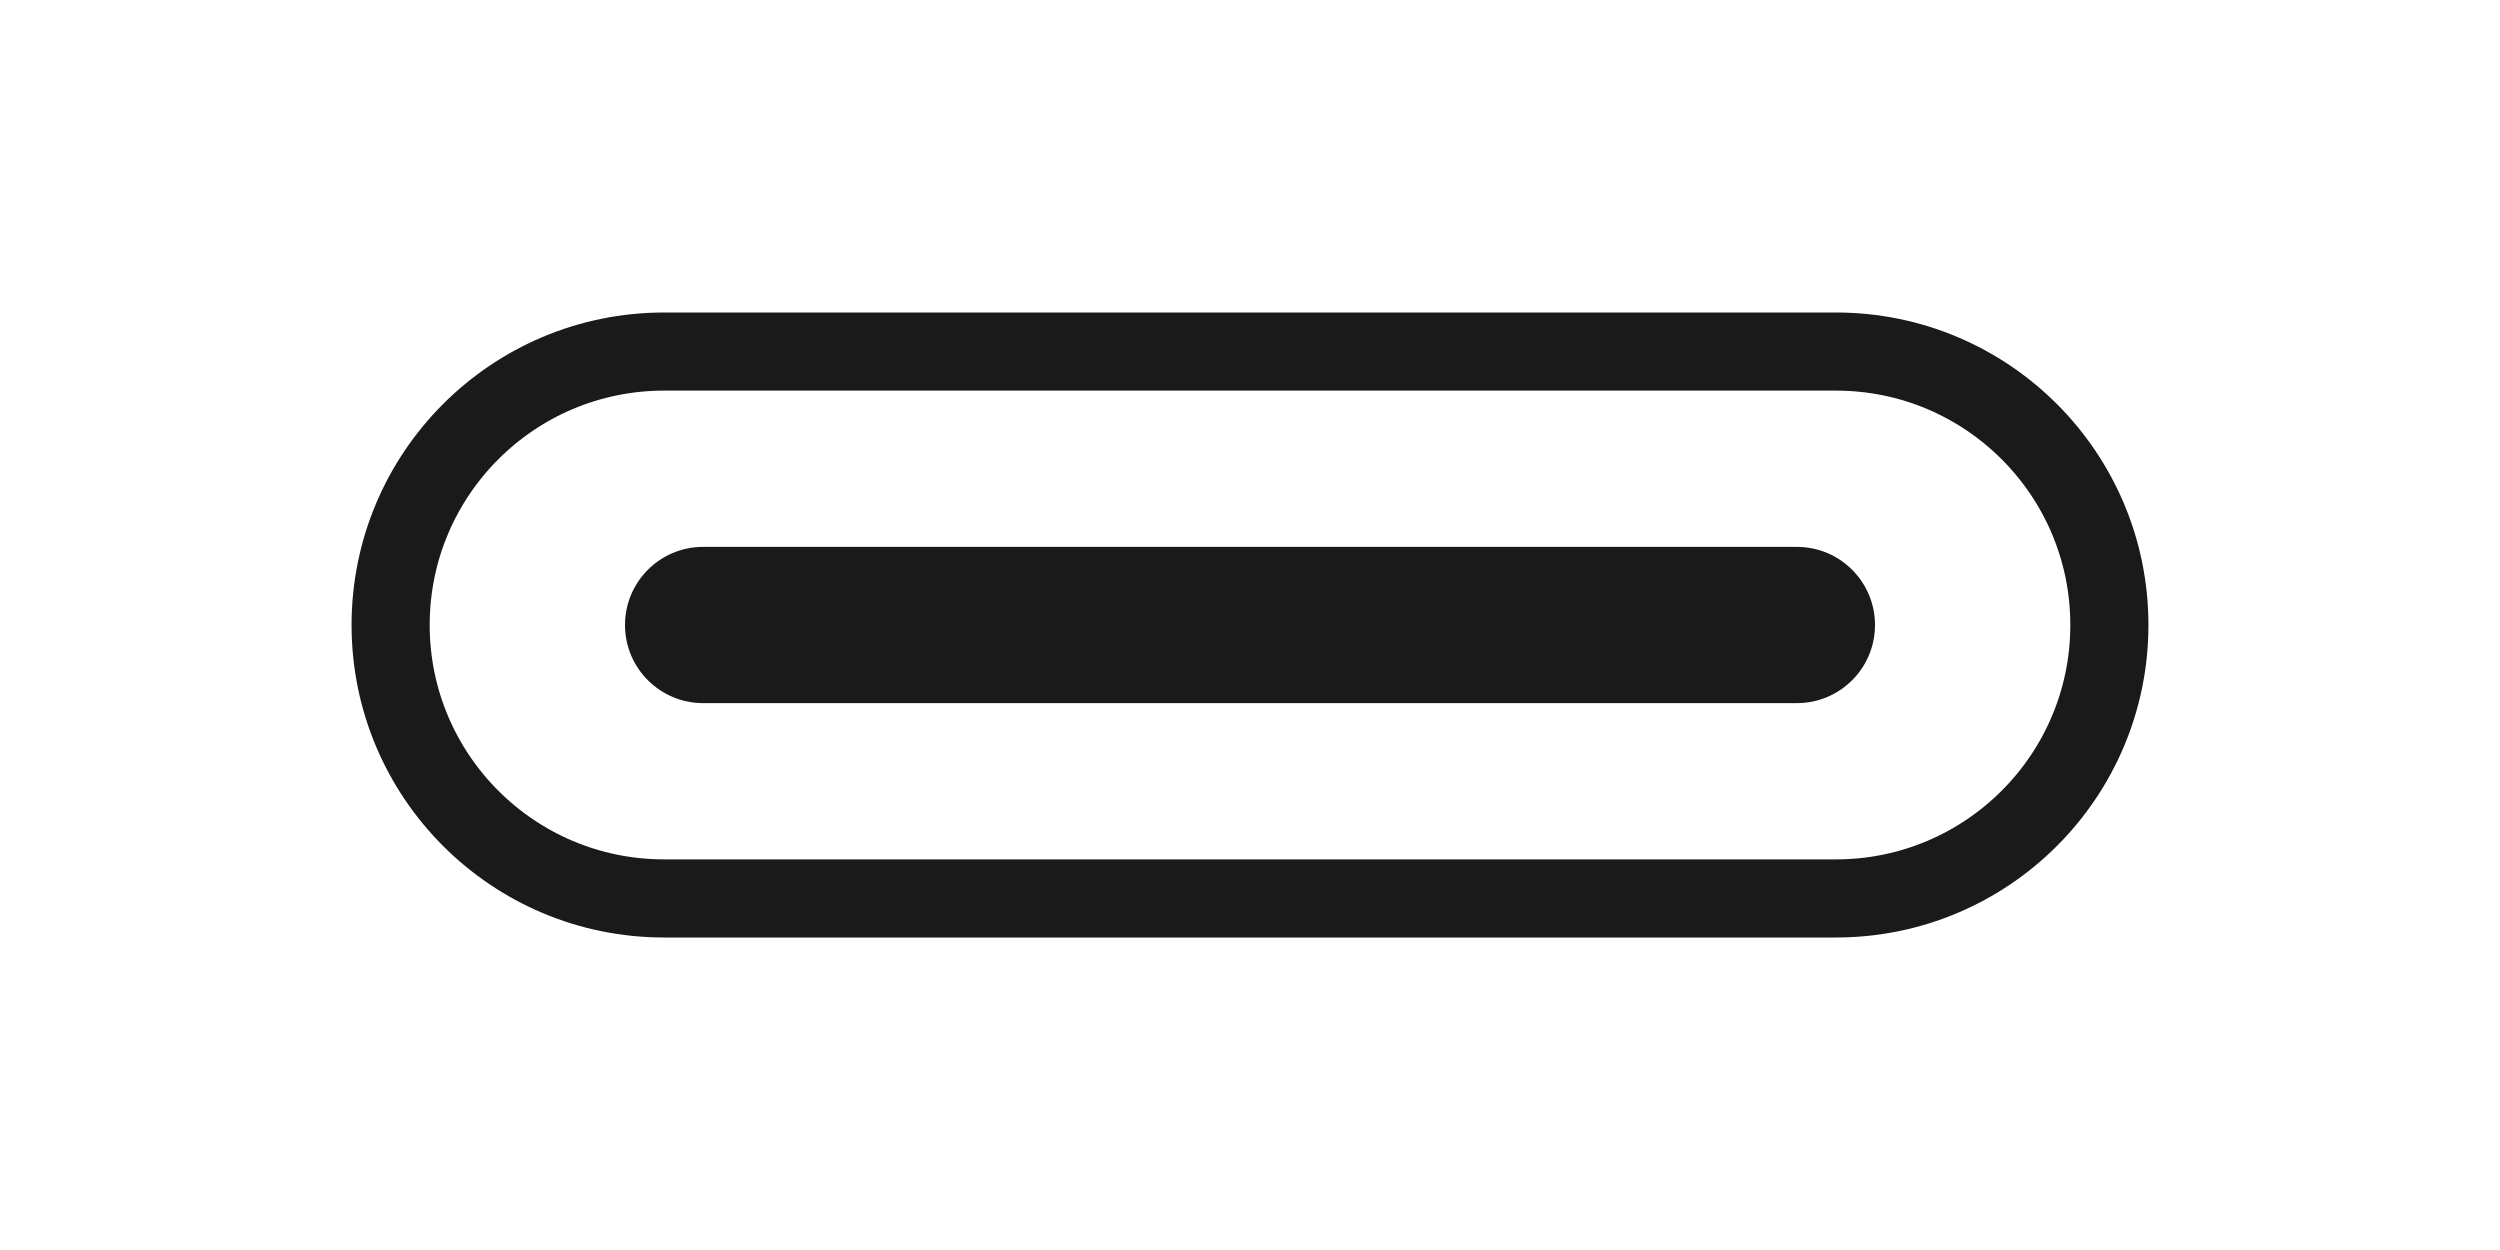
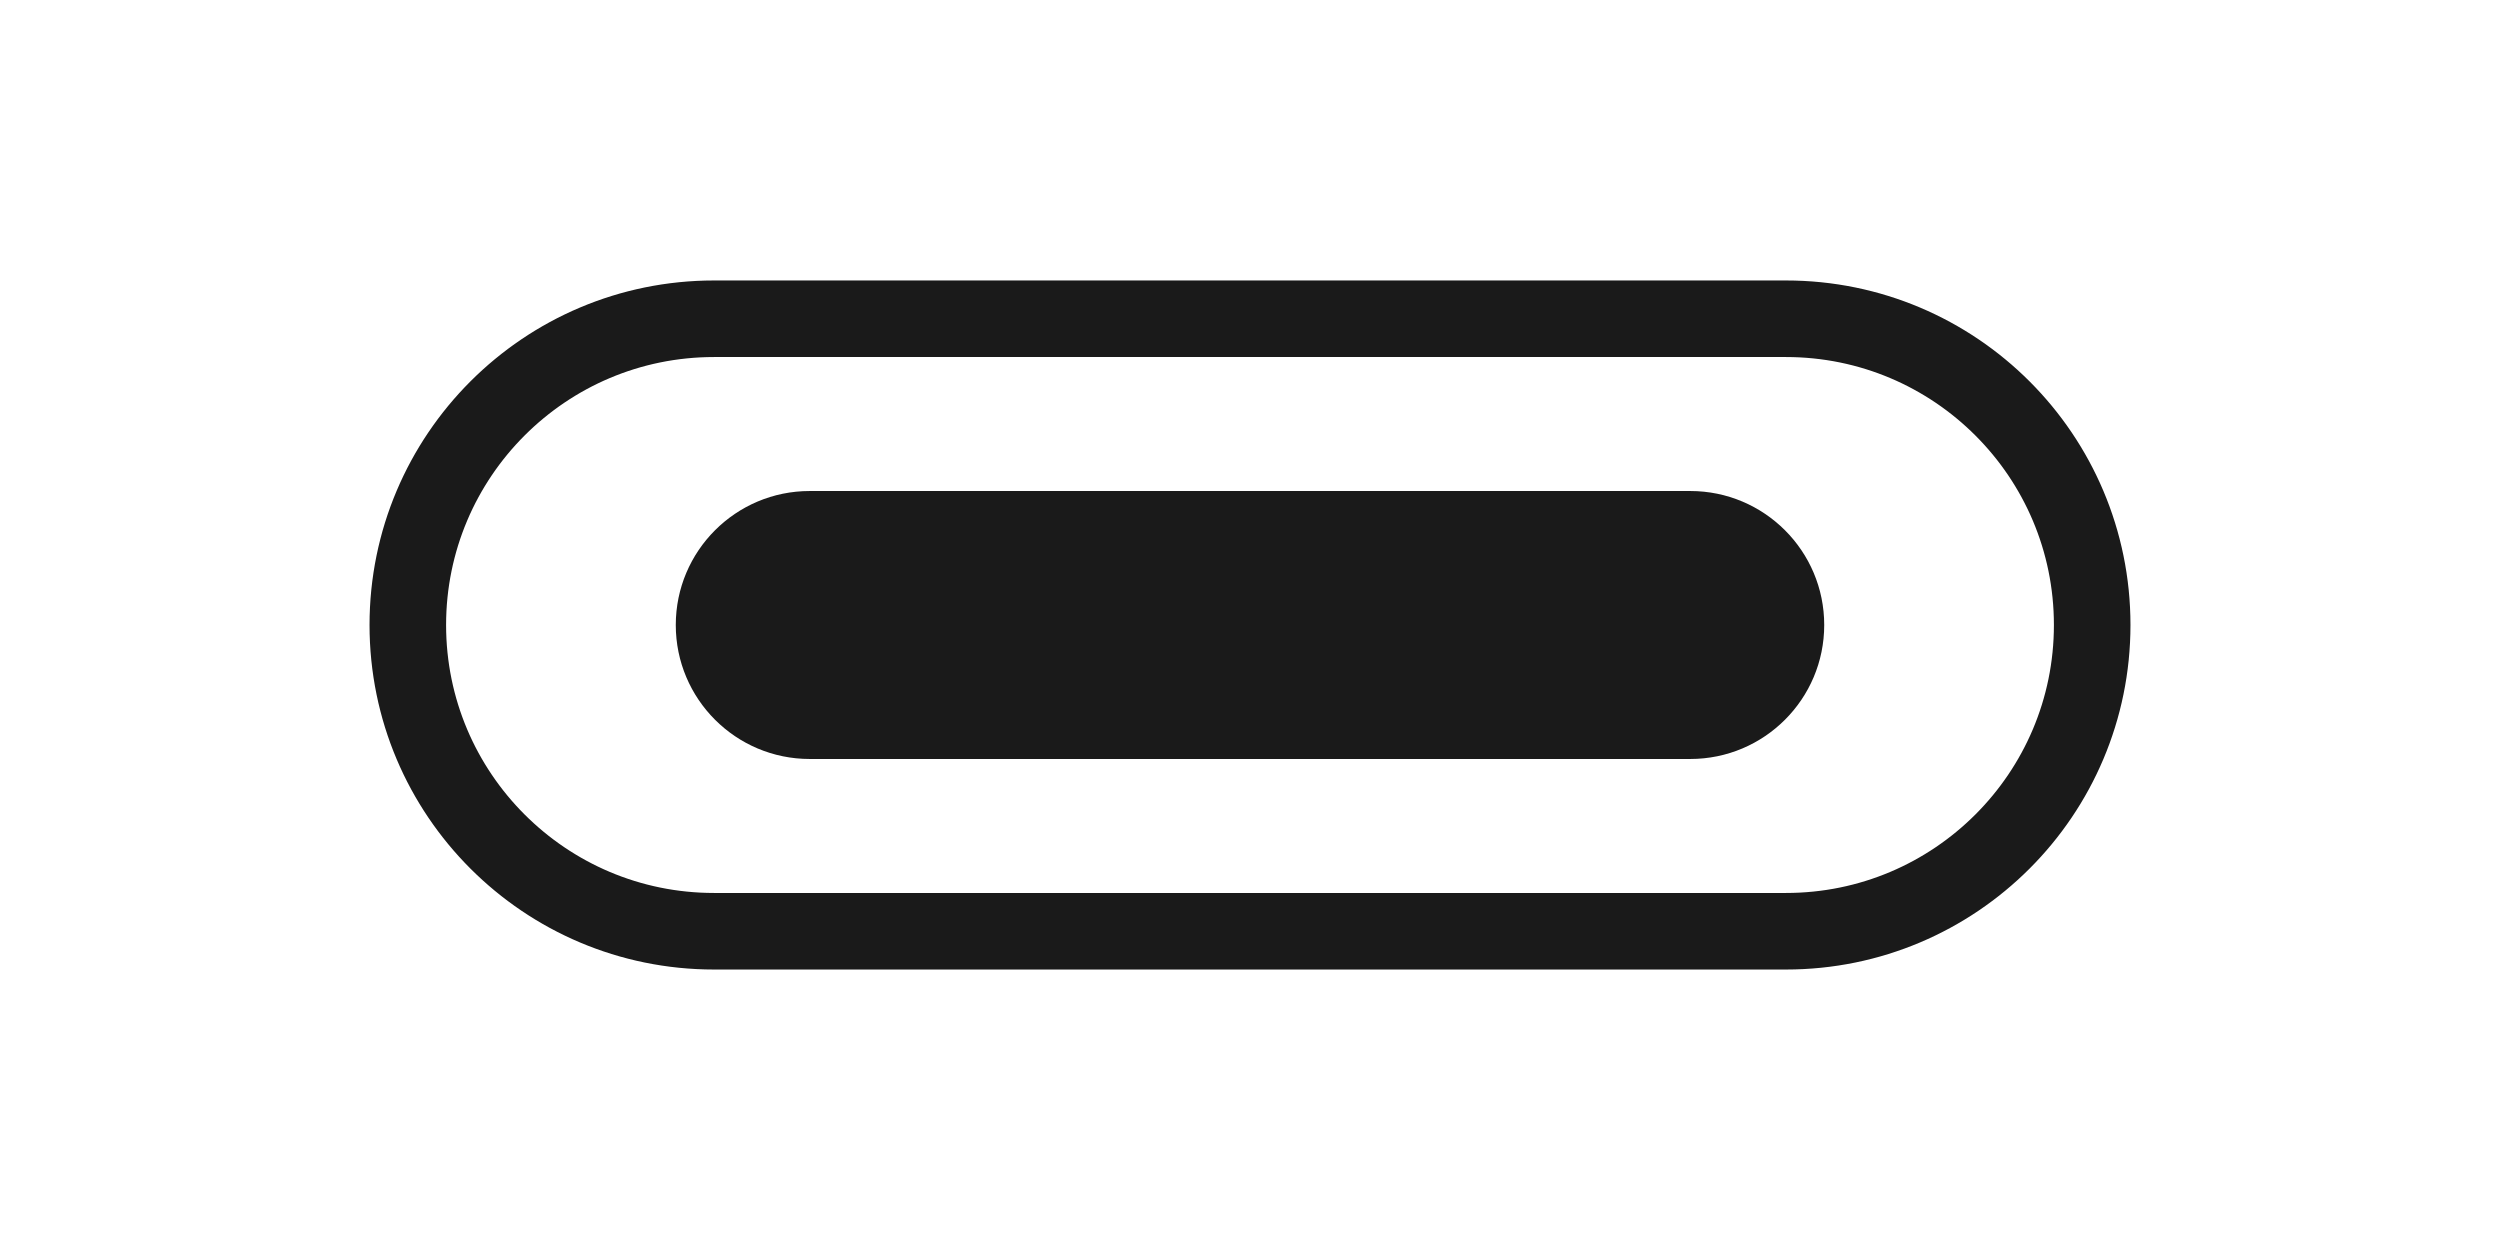
<svg xmlns="http://www.w3.org/2000/svg" viewBox="0 0 128 64" role="img" aria-label="USB-C port">
-   <style>
-     .stroke { fill: none; stroke: #1a1a1a; stroke-width: 4; stroke-linecap: round; stroke-linejoin: round; }
-     .fill   { fill: #1a1a1a; }
-     .lbl    { font: 600 18px ui-sans-serif, system-ui, -apple-system, "Segoe UI", Helvetica, Arial, sans-serif; fill: #1a1a1a; }
-   </style>
-   <rect x="20" y="18" width="88" height="28" rx="14" class="stroke" />
-   <rect x="32" y="28" width="64" height="8" rx="4" class="fill" />
+   <g transform="translate(64,32) scale(0.98)">
+     <rect x="-44" y="-16" width="88" height="32" rx="16" ry="16" fill="none" stroke="#1a1a1a" stroke-width="4" stroke-linejoin="round" />
+     <rect x="-30" y="-7" width="60" height="14" rx="7" ry="7" fill="#1a1a1a" />
+   </g>
</svg>
